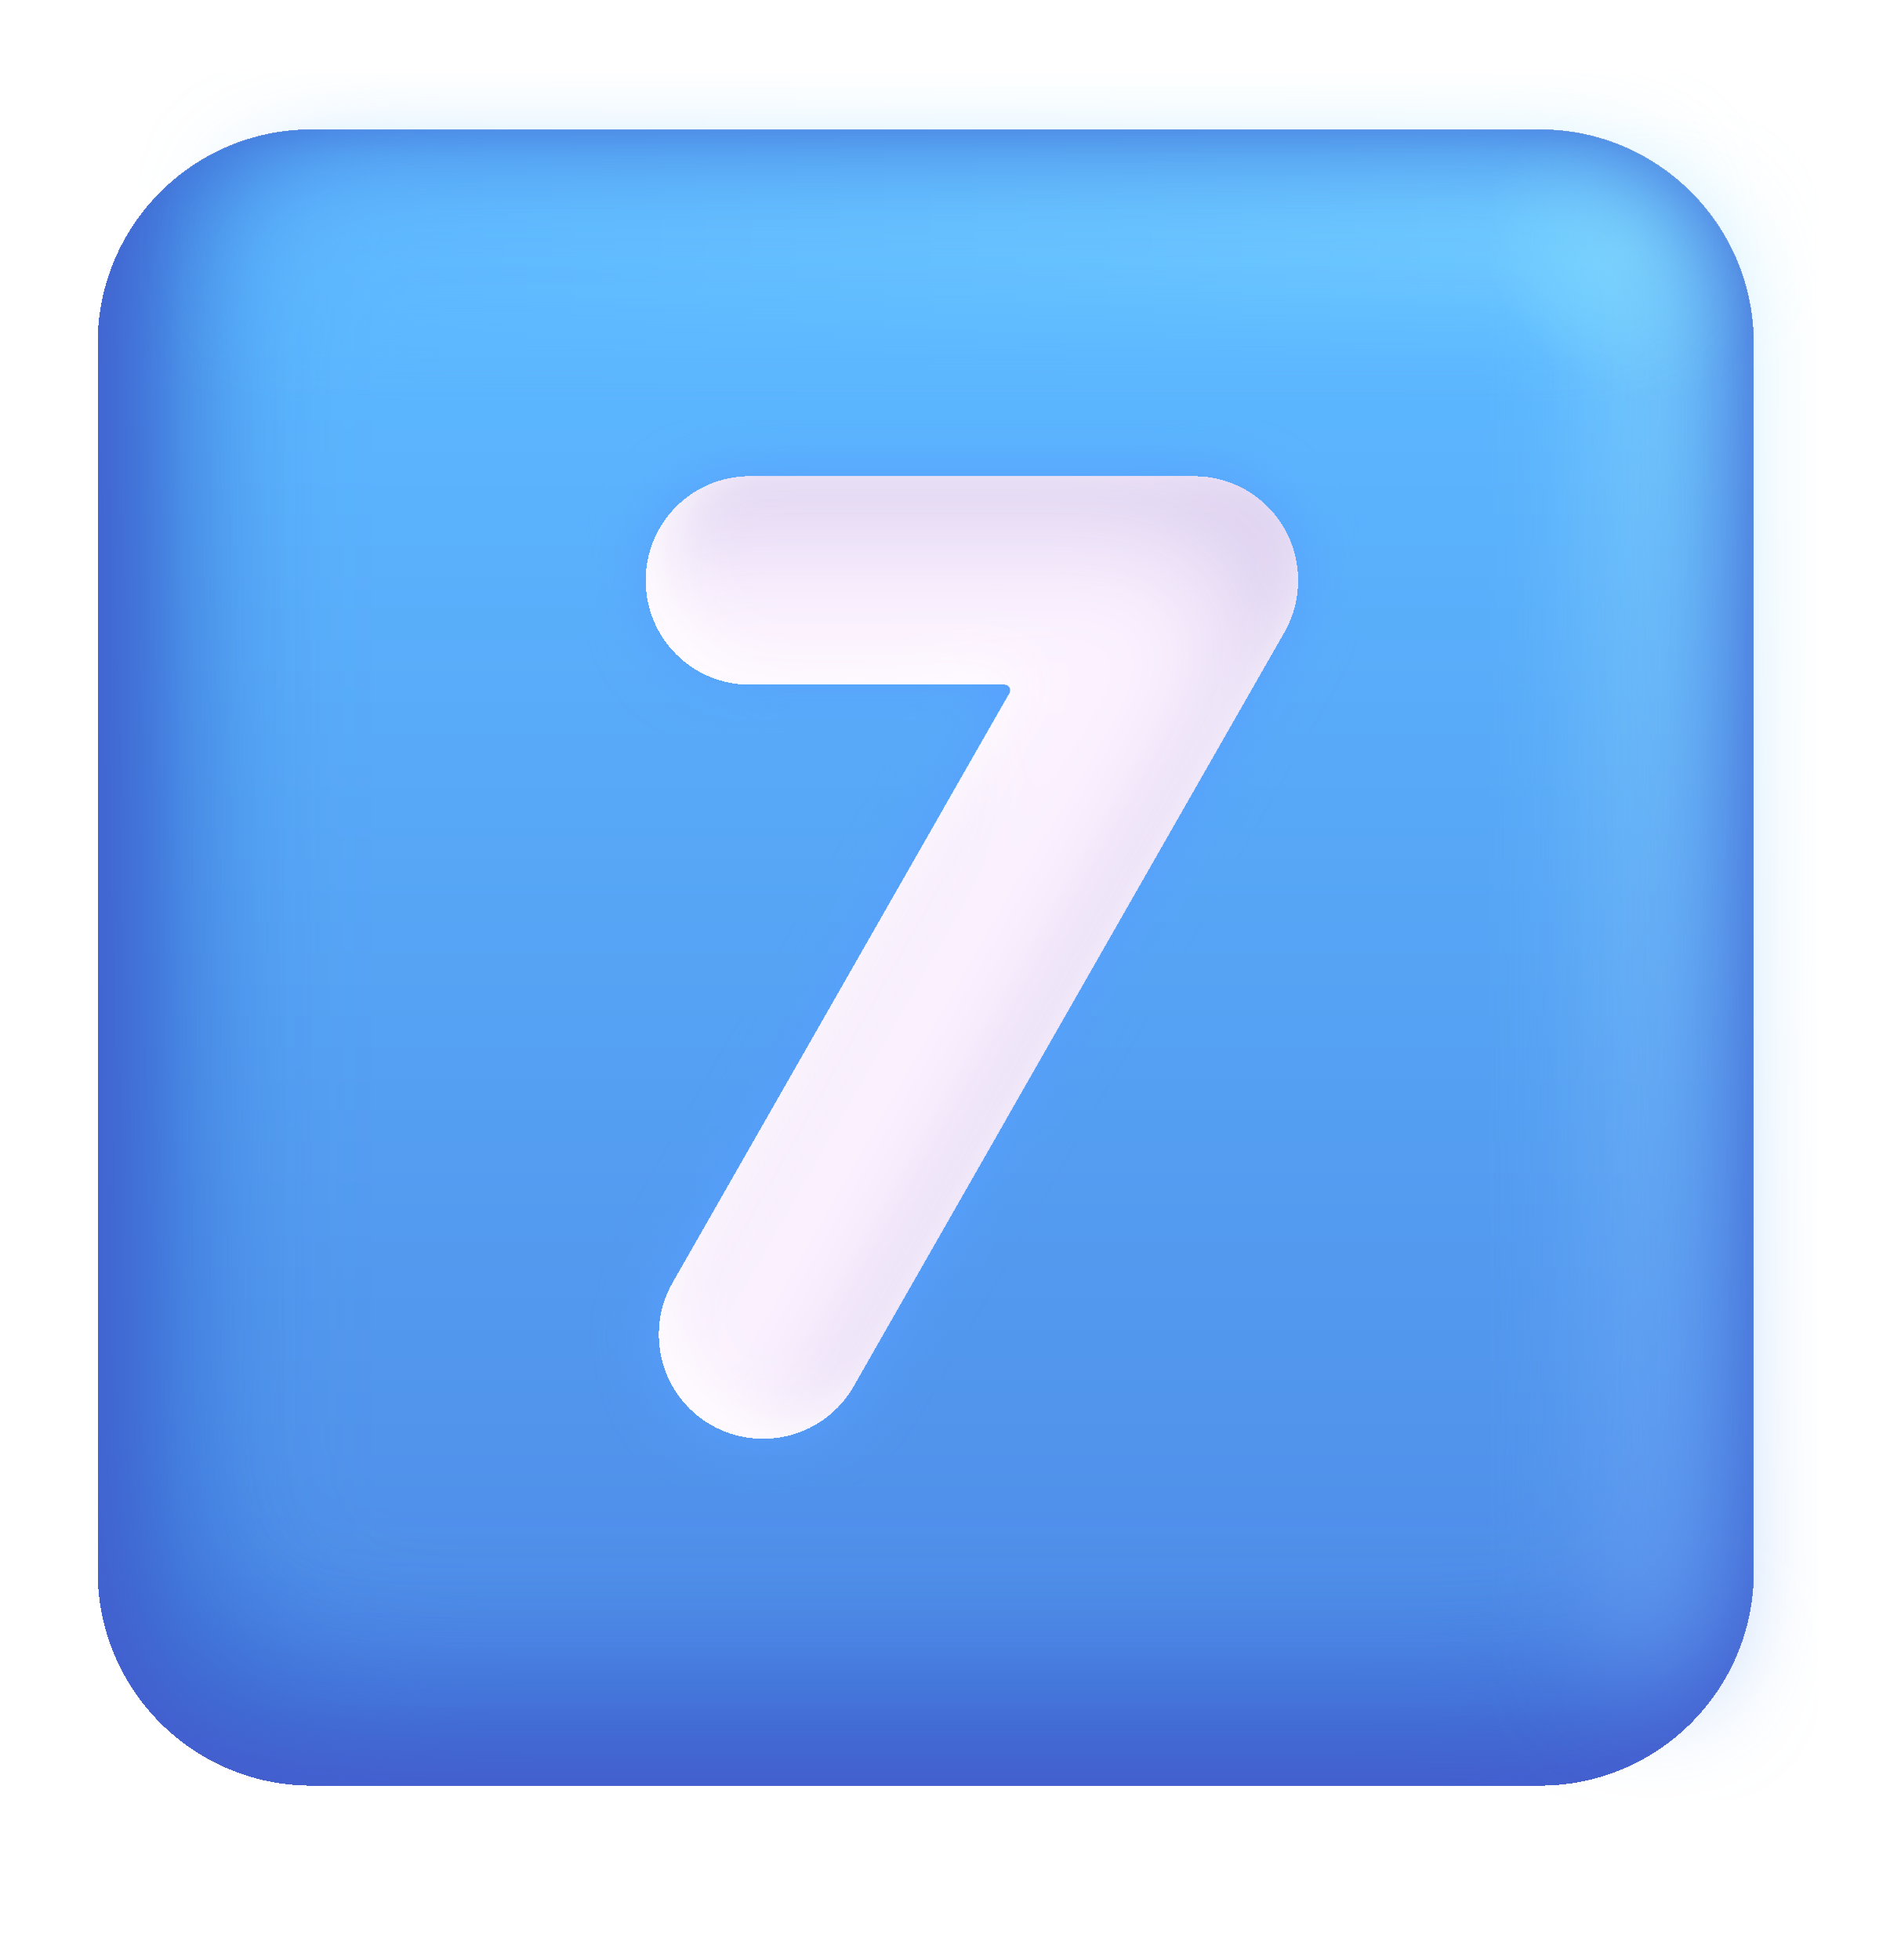
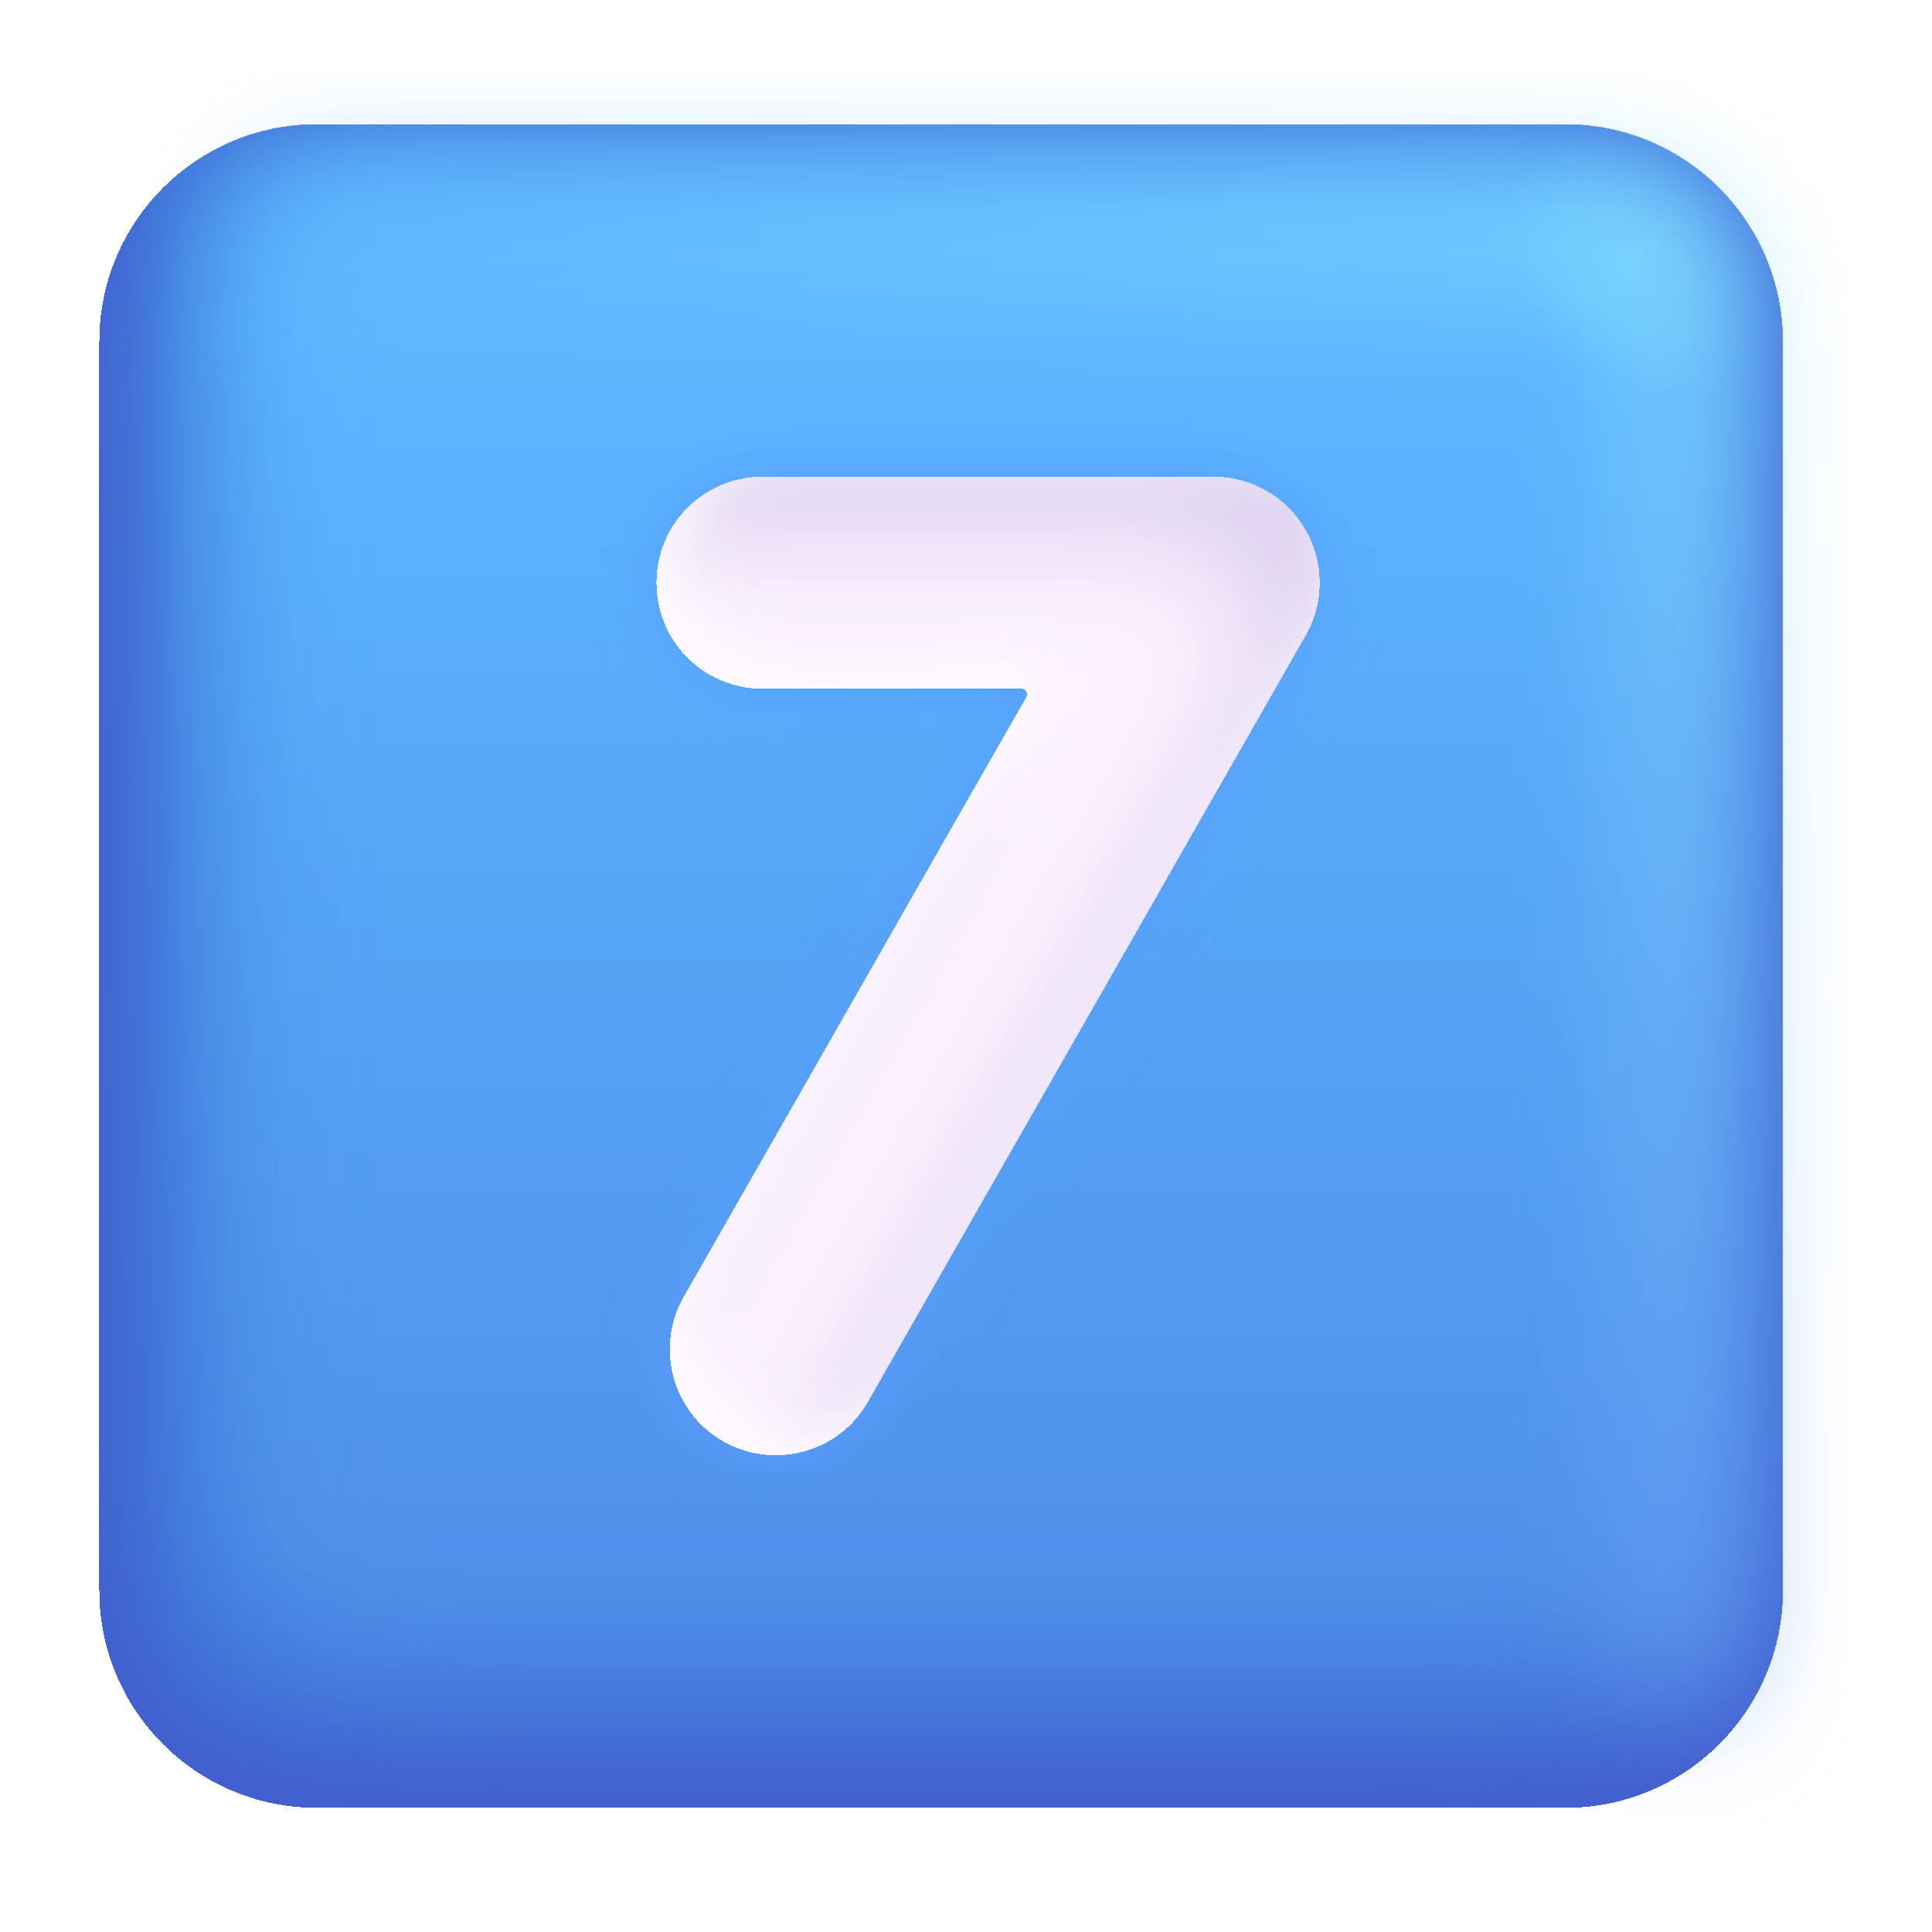
- <svg xmlns="http://www.w3.org/2000/svg" width="32" height="33" viewBox="0 0 32 33" fill="none">
+ <svg xmlns="http://www.w3.org/2000/svg" width="32" height="32" viewBox="0 0 32 32" fill="none">
  <g filter="url(#filter0_ii_18590_3357)">
-     <rect x="1.651" y="2.183" width="27.875" height="27.875" rx="3.6" fill="url(#paint0_linear_18590_3357)" />
-     <rect x="1.651" y="2.183" width="27.875" height="27.875" rx="3.6" fill="url(#paint1_radial_18590_3357)" />
+     <rect x="1.651" y="2.062" width="27.875" height="27.875" rx="3.6" fill="url(#paint0_linear_18590_3357)" />
+     <rect x="1.651" y="2.062" width="27.875" height="27.875" rx="3.6" fill="url(#paint1_radial_18590_3357)" />
  </g>
  <g filter="url(#filter1_f_18590_3357)">
-     <path d="M27.838 4.683V27.558" stroke="url(#paint2_linear_18590_3357)" stroke-width="1.5" stroke-linecap="round" />
+     <path d="M27.838 4.562V27.438" stroke="url(#paint2_linear_18590_3357)" stroke-width="1.5" stroke-linecap="round" />
  </g>
  <g filter="url(#filter2_f_18590_3357)">
-     <path d="M5.115 3.995H26.896" stroke="url(#paint3_linear_18590_3357)" stroke-width="1.5" stroke-linecap="round" />
+     <path d="M5.115 3.875H26.896" stroke="url(#paint3_linear_18590_3357)" stroke-width="1.5" stroke-linecap="round" />
  </g>
  <g filter="url(#filter3_f_18590_3357)">
-     <path d="M10.879 9.773C10.879 8.806 11.662 8.023 12.629 8.023H20.103C20.727 8.023 21.303 8.355 21.616 8.894C21.929 9.434 21.932 10.099 21.622 10.641L14.37 23.336C13.89 24.175 12.821 24.467 11.982 23.988C11.143 23.508 10.851 22.439 11.331 21.6L17.002 11.672C17.04 11.605 16.992 11.523 16.915 11.523H12.629C11.662 11.523 10.879 10.739 10.879 9.773Z" fill="#579FFF" />
+     <path d="M10.879 9.652C10.879 8.686 11.662 7.902 12.629 7.902H20.103C20.727 7.902 21.303 8.234 21.616 8.774C21.929 9.313 21.932 9.978 21.622 10.52L14.37 23.216C13.89 24.055 12.821 24.347 11.982 23.867C11.143 23.388 10.851 22.319 11.331 21.48L17.002 11.552C17.04 11.485 16.992 11.402 16.915 11.402H12.629C11.662 11.402 10.879 10.618 10.879 9.652Z" fill="#579FFF" />
  </g>
  <g filter="url(#filter4_ii_18590_3357)">
-     <path d="M10.879 9.773C10.879 8.806 11.662 8.023 12.629 8.023H20.103C20.727 8.023 21.303 8.355 21.616 8.894C21.929 9.434 21.932 10.099 21.622 10.641L14.37 23.336C13.89 24.175 12.821 24.467 11.982 23.988C11.143 23.508 10.851 22.439 11.331 21.6L17.002 11.672C17.04 11.605 16.992 11.523 16.915 11.523H12.629C11.662 11.523 10.879 10.739 10.879 9.773Z" fill="#FCF2FF" />
+     <path d="M10.879 9.652C10.879 8.686 11.662 7.902 12.629 7.902H20.103C20.727 7.902 21.303 8.234 21.616 8.774C21.929 9.313 21.932 9.978 21.622 10.52L14.37 23.216C13.89 24.055 12.821 24.347 11.982 23.867C11.143 23.388 10.851 22.319 11.331 21.48L17.002 11.552C17.04 11.485 16.992 11.402 16.915 11.402H12.629C11.662 11.402 10.879 10.618 10.879 9.652Z" fill="#FCF2FF" />
  </g>
  <defs>
-     <filter id="filter0_ii_18590_3357" x="1.651" y="1.183" width="28.875" height="28.875" filterUnits="userSpaceOnUse" color-interpolation-filters="sRGB">
+     <filter id="filter0_ii_18590_3357" x="1.651" y="1.062" width="28.875" height="28.875" filterUnits="userSpaceOnUse" color-interpolation-filters="sRGB">
      <feFlood flood-opacity="0" result="BackgroundImageFix" />
      <feBlend mode="normal" in="SourceGraphic" in2="BackgroundImageFix" result="shape" />
      <feColorMatrix in="SourceAlpha" type="matrix" values="0 0 0 0 0 0 0 0 0 0 0 0 0 0 0 0 0 0 127 0" result="hardAlpha" />
      <feOffset dx="1" dy="-1" />
      <feGaussianBlur stdDeviation="1.5" />
      <feComposite in2="hardAlpha" operator="arithmetic" k2="-1" k3="1" />
      <feColorMatrix type="matrix" values="0 0 0 0 0.188 0 0 0 0 0.471 0 0 0 0 0.843 0 0 0 1 0" />
      <feBlend mode="normal" in2="shape" result="effect1_innerShadow_18590_3357" />
      <feColorMatrix in="SourceAlpha" type="matrix" values="0 0 0 0 0 0 0 0 0 0 0 0 0 0 0 0 0 0 127 0" result="hardAlpha" />
      <feOffset dy="-1" />
      <feGaussianBlur stdDeviation="1.5" />
      <feComposite in2="hardAlpha" operator="arithmetic" k2="-1" k3="1" />
      <feColorMatrix type="matrix" values="0 0 0 0 0.275 0 0 0 0 0.349 0 0 0 0 0.8 0 0 0 1 0" />
      <feBlend mode="normal" in2="effect1_innerShadow_18590_3357" result="effect2_innerShadow_18590_3357" />
    </filter>
-     <filter id="filter1_f_18590_3357" x="25.088" y="1.933" width="5.5" height="28.375" filterUnits="userSpaceOnUse" color-interpolation-filters="sRGB">
+     <filter id="filter1_f_18590_3357" x="25.088" y="1.812" width="5.5" height="28.375" filterUnits="userSpaceOnUse" color-interpolation-filters="sRGB">
      <feFlood flood-opacity="0" result="BackgroundImageFix" />
      <feBlend mode="normal" in="SourceGraphic" in2="BackgroundImageFix" result="shape" />
      <feGaussianBlur stdDeviation="1" result="effect1_foregroundBlur_18590_3357" />
    </filter>
-     <filter id="filter2_f_18590_3357" x="2.365" y="1.245" width="27.281" height="5.5" filterUnits="userSpaceOnUse" color-interpolation-filters="sRGB">
+     <filter id="filter2_f_18590_3357" x="2.365" y="1.125" width="27.281" height="5.5" filterUnits="userSpaceOnUse" color-interpolation-filters="sRGB">
      <feFlood flood-opacity="0" result="BackgroundImageFix" />
      <feBlend mode="normal" in="SourceGraphic" in2="BackgroundImageFix" result="shape" />
      <feGaussianBlur stdDeviation="1" result="effect1_foregroundBlur_18590_3357" />
    </filter>
-     <filter id="filter3_f_18590_3357" x="9.879" y="7.023" width="12.974" height="18.196" filterUnits="userSpaceOnUse" color-interpolation-filters="sRGB">
+     <filter id="filter3_f_18590_3357" x="9.879" y="6.902" width="12.974" height="18.196" filterUnits="userSpaceOnUse" color-interpolation-filters="sRGB">
      <feFlood flood-opacity="0" result="BackgroundImageFix" />
      <feBlend mode="normal" in="SourceGraphic" in2="BackgroundImageFix" result="shape" />
      <feGaussianBlur stdDeviation="0.5" result="effect1_foregroundBlur_18590_3357" />
    </filter>
-     <filter id="filter4_ii_18590_3357" x="9.879" y="7.623" width="12.374" height="17.596" filterUnits="userSpaceOnUse" color-interpolation-filters="sRGB">
+     <filter id="filter4_ii_18590_3357" x="9.879" y="7.502" width="12.374" height="17.596" filterUnits="userSpaceOnUse" color-interpolation-filters="sRGB">
      <feFlood flood-opacity="0" result="BackgroundImageFix" />
      <feBlend mode="normal" in="SourceGraphic" in2="BackgroundImageFix" result="shape" />
      <feColorMatrix in="SourceAlpha" type="matrix" values="0 0 0 0 0 0 0 0 0 0 0 0 0 0 0 0 0 0 127 0" result="hardAlpha" />
      <feOffset dx="-1" dy="1" />
      <feGaussianBlur stdDeviation="1" />
      <feComposite in2="hardAlpha" operator="arithmetic" k2="-1" k3="1" />
      <feColorMatrix type="matrix" values="0 0 0 0 0.867 0 0 0 0 0.82 0 0 0 0 0.941 0 0 0 1 0" />
      <feBlend mode="normal" in2="shape" result="effect1_innerShadow_18590_3357" />
      <feColorMatrix in="SourceAlpha" type="matrix" values="0 0 0 0 0 0 0 0 0 0 0 0 0 0 0 0 0 0 127 0" result="hardAlpha" />
      <feOffset dx="0.4" dy="-0.4" />
      <feGaussianBlur stdDeviation="0.5" />
      <feComposite in2="hardAlpha" operator="arithmetic" k2="-1" k3="1" />
      <feColorMatrix type="matrix" values="0 0 0 0 1 0 0 0 0 0.988 0 0 0 0 1 0 0 0 1 0" />
      <feBlend mode="normal" in2="effect1_innerShadow_18590_3357" result="effect2_innerShadow_18590_3357" />
    </filter>
-     <linearGradient id="paint0_linear_18590_3357" x1="15.588" y1="5.757" x2="15.588" y2="39.01" gradientUnits="userSpaceOnUse">
+     <linearGradient id="paint0_linear_18590_3357" x1="15.588" y1="5.637" x2="15.588" y2="38.89" gradientUnits="userSpaceOnUse">
      <stop stop-color="#5CB7FF" />
      <stop offset="1" stop-color="#4878DD" />
    </linearGradient>
-     <radialGradient id="paint1_radial_18590_3357" cx="0" cy="0" r="1" gradientUnits="userSpaceOnUse" gradientTransform="translate(27.3071 4.27673) rotate(136.771) scale(2.14444 2.50466)">
+     <radialGradient id="paint1_radial_18590_3357" cx="0" cy="0" r="1" gradientUnits="userSpaceOnUse" gradientTransform="translate(27.3071 4.15625) rotate(136.771) scale(2.14444 2.50466)">
      <stop stop-color="#7BD7FF" />
      <stop offset="1" stop-color="#7BD7FF" stop-opacity="0" />
    </radialGradient>
-     <linearGradient id="paint2_linear_18590_3357" x1="28.338" y1="4.683" x2="28.338" y2="27.558" gradientUnits="userSpaceOnUse">
+     <linearGradient id="paint2_linear_18590_3357" x1="28.338" y1="4.562" x2="28.338" y2="27.438" gradientUnits="userSpaceOnUse">
      <stop stop-color="#7FD9FF" />
      <stop offset="1" stop-color="#639DF4" />
    </linearGradient>
-     <linearGradient id="paint3_linear_18590_3357" x1="28.052" y1="4.246" x2="2.521" y2="4.246" gradientUnits="userSpaceOnUse">
+     <linearGradient id="paint3_linear_18590_3357" x1="28.052" y1="4.125" x2="2.521" y2="4.125" gradientUnits="userSpaceOnUse">
      <stop stop-color="#7DD8FF" />
      <stop offset="1" stop-color="#5DB6FF" />
    </linearGradient>
  </defs>
</svg>
